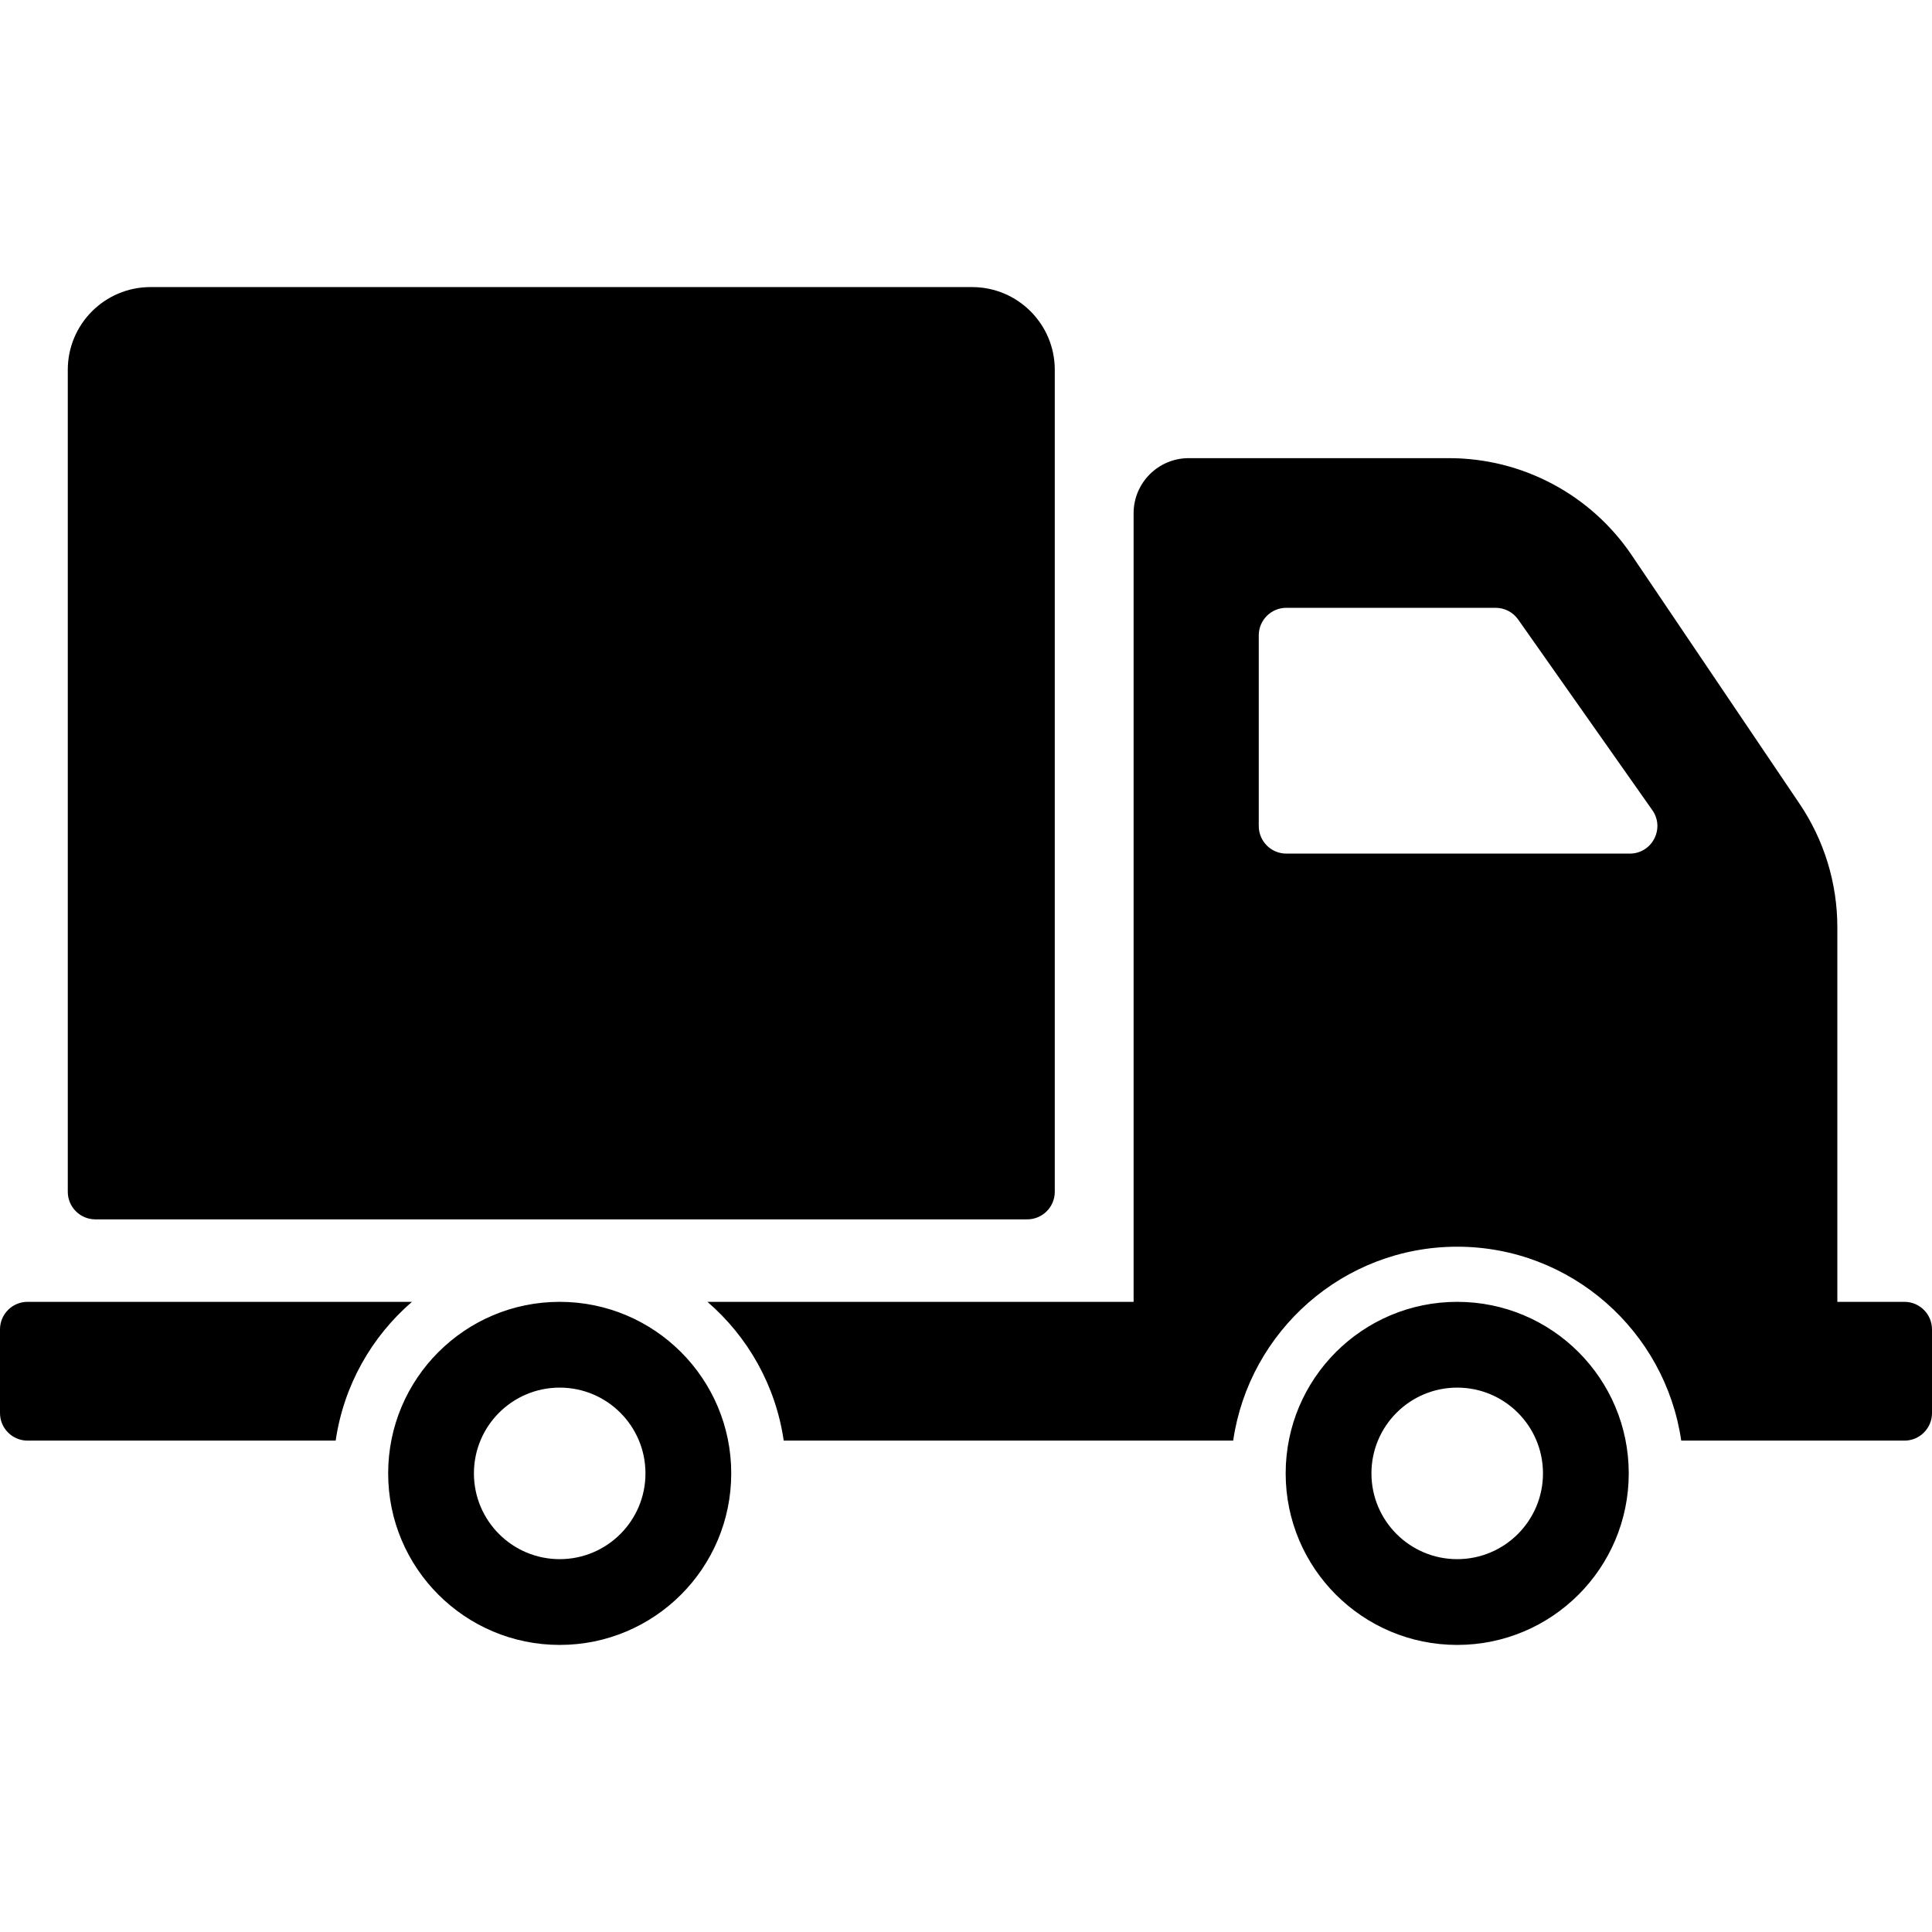
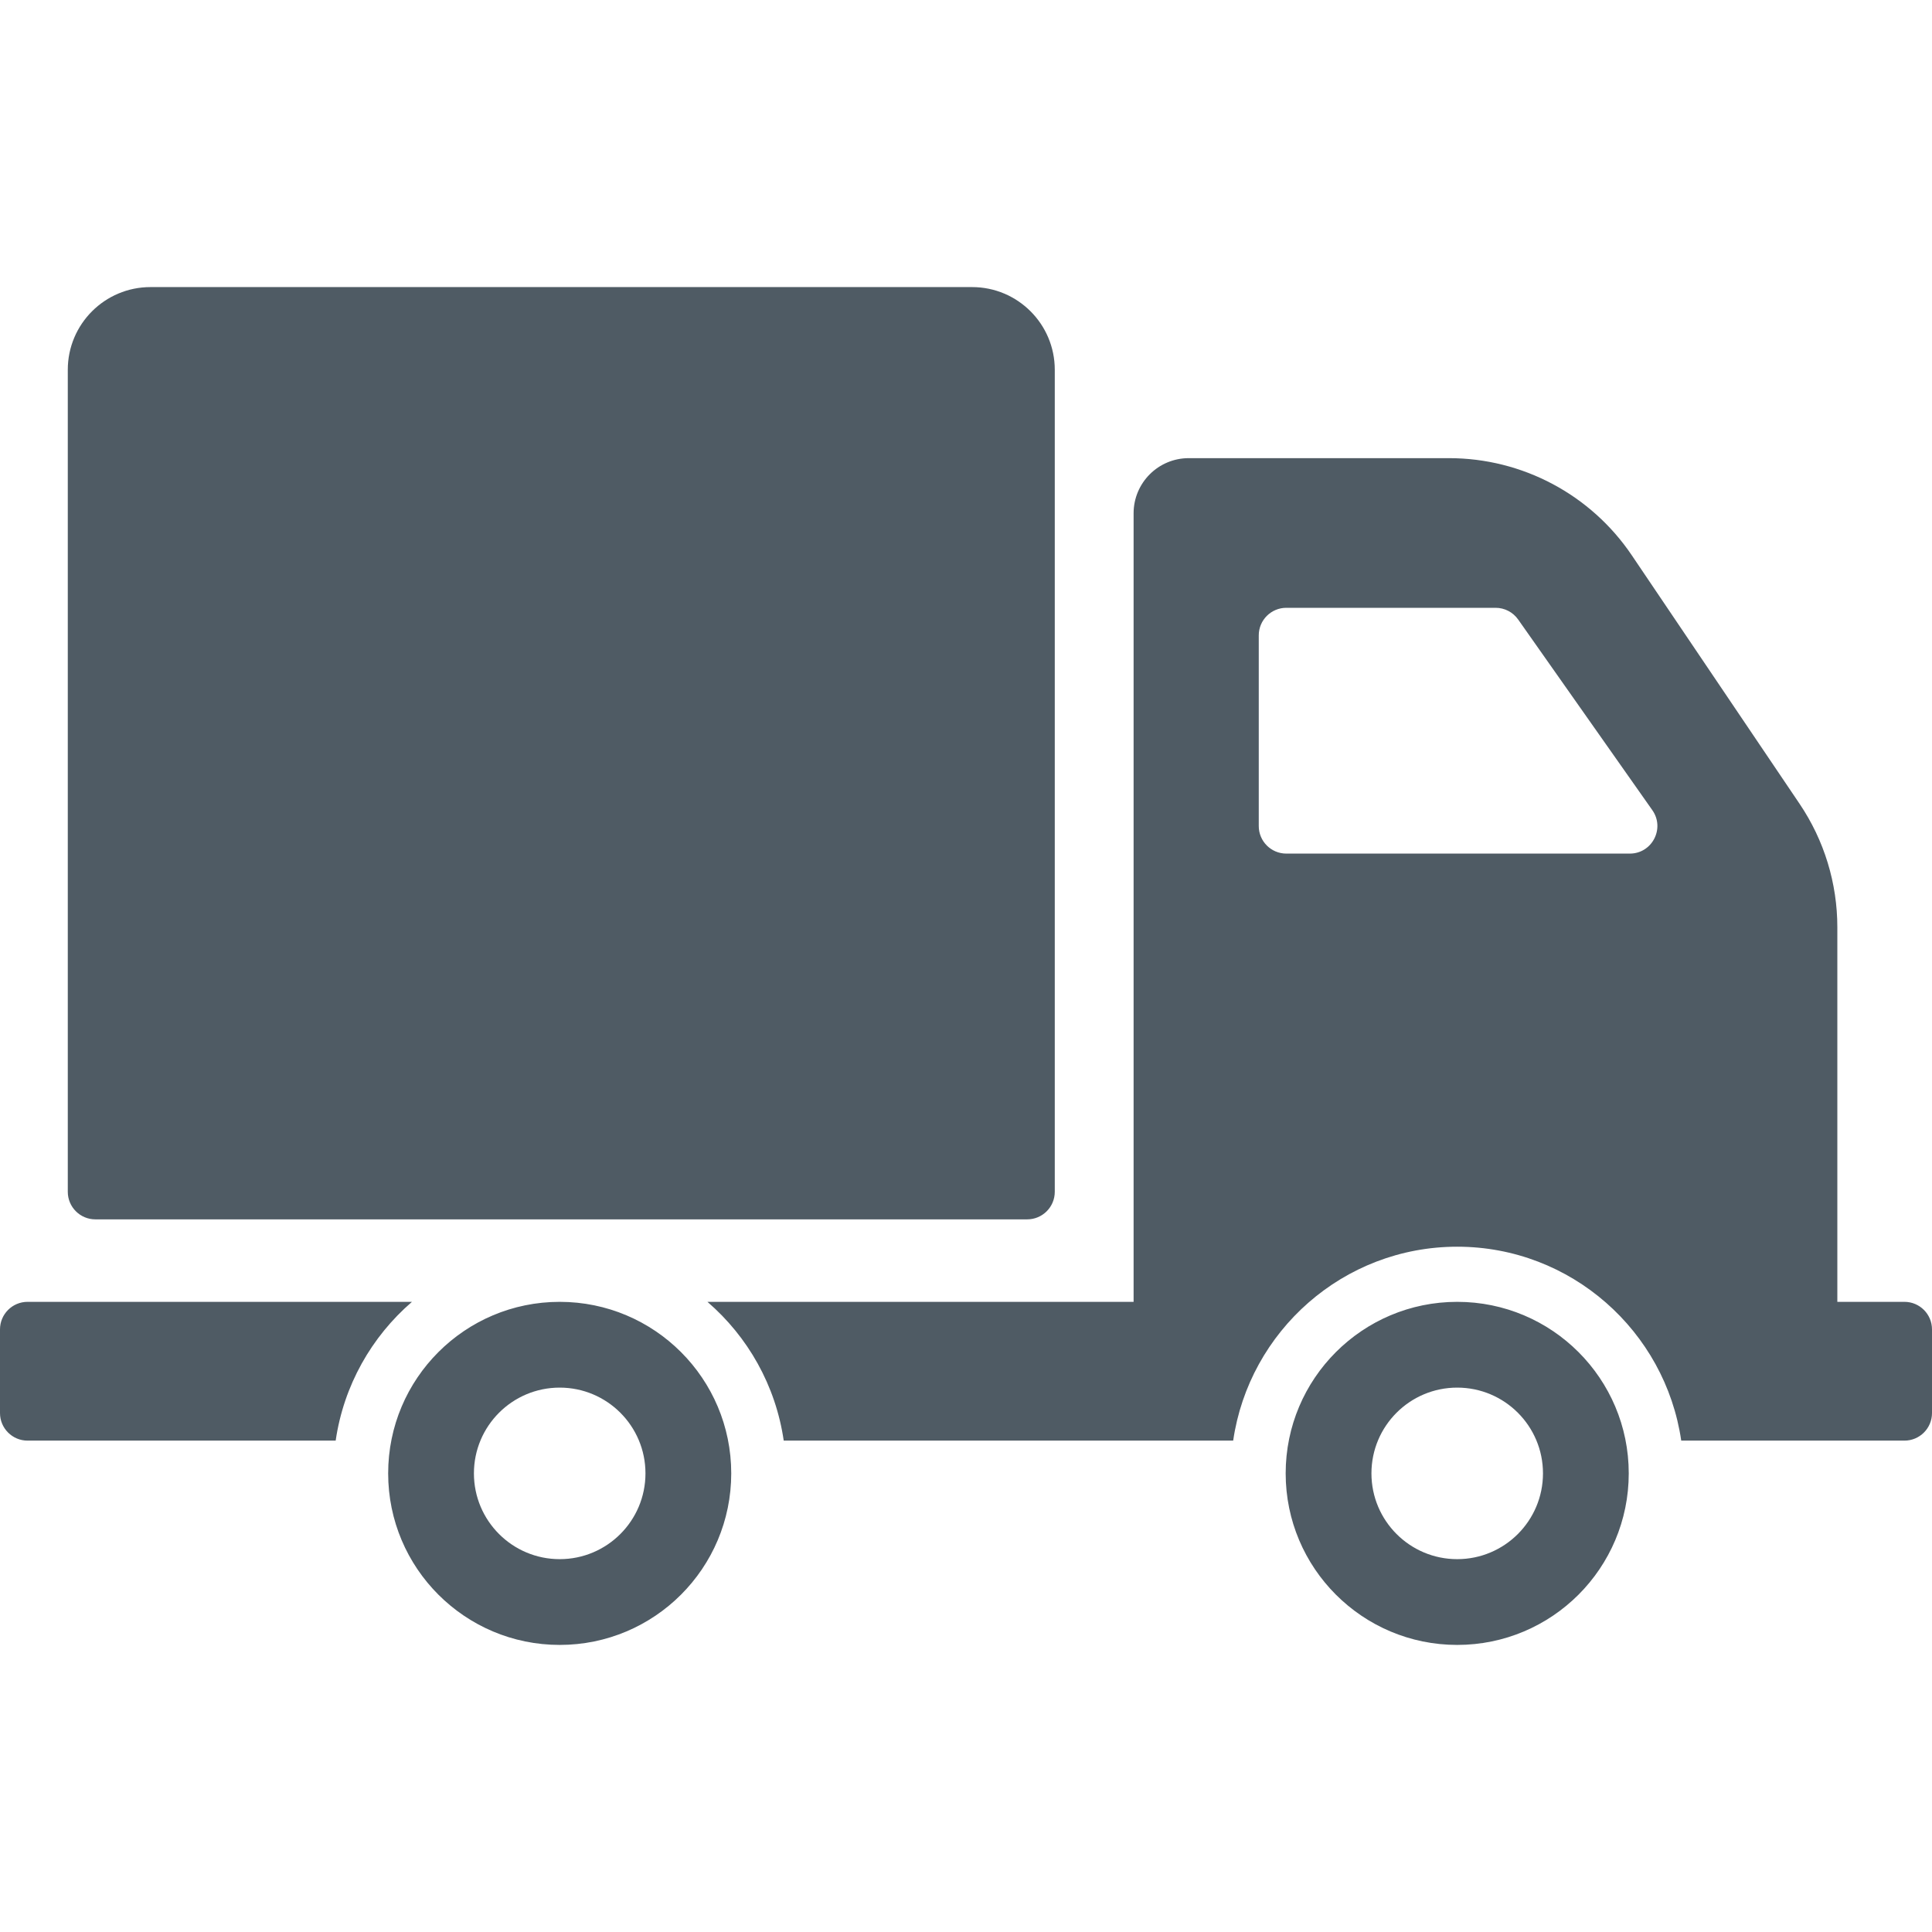
<svg xmlns="http://www.w3.org/2000/svg" version="1.1" id="Capa_1" x="0px" y="0px" width="32px" height="32px" viewBox="0 0 612 612" style="enable-background:new 0 0 612 612;" xml:space="preserve">
  <g>
-     <path d="M21.474,377.522V117.138c0-14.469,11.729-26.199,26.199-26.199h260.25c14.469,0,26.198,11.73,26.198,26.199v260.385   c0,4.823-3.909,8.733-8.733,8.733H30.207C25.383,386.256,21.474,382.346,21.474,377.522z M231.634,466.724   c0,30.01-24.329,54.338-54.338,54.338c-30.009,0-54.338-24.328-54.338-54.338c0-30.011,24.329-54.338,54.338-54.338   C207.305,412.386,231.634,436.713,231.634,466.724z M204.464,466.724c0-15.005-12.164-27.169-27.169-27.169   s-27.17,12.164-27.17,27.169s12.165,27.17,27.17,27.17S204.464,481.729,204.464,466.724z M130.495,412.385H8.733   c-4.823,0-8.733,3.91-8.733,8.733v26.495c0,4.823,3.91,8.733,8.733,8.733h97.598C108.879,438.862,117.704,423.418,130.495,412.385z    M515.938,466.724c0,30.01-24.329,54.338-54.338,54.338c-30.01,0-54.338-24.328-54.338-54.338   c0-30.011,24.328-54.338,54.338-54.338C491.609,412.385,515.938,436.713,515.938,466.724z M488.77,466.724   c0-15.005-12.165-27.169-27.17-27.169c-15.006,0-27.169,12.164-27.169,27.169s12.164,27.17,27.169,27.17   S488.77,481.729,488.77,466.724z M612,421.118v26.495c0,4.823-3.91,8.733-8.733,8.733h-70.704   c-5.057-34.683-34.906-61.427-70.961-61.427c-36.062,0-65.912,26.745-70.969,61.427H248.261   c-2.549-17.483-11.373-32.928-24.164-43.961h134.994V162.594c0-9.646,7.82-17.466,17.466-17.466h82.445   c23.214,0,44.911,11.531,57.9,30.77l53.15,78.721c7.796,11.547,11.962,25.161,11.962,39.094v118.672h21.253   C608.09,412.385,612,416.295,612,421.118z M523.408,256.635l-42.501-60.393c-1.636-2.324-4.3-3.707-7.142-3.707H407.47   c-4.822,0-8.733,3.91-8.733,8.733v60.393c0,4.824,3.91,8.733,8.733,8.733h108.798C523.342,270.394,527.48,262.421,523.408,256.635z   " />
+     <path d="M21.474,377.522V117.138c0-14.469,11.729-26.199,26.199-26.199h260.25c14.469,0,26.198,11.73,26.198,26.199v260.385   c0,4.823-3.909,8.733-8.733,8.733H30.207C25.383,386.256,21.474,382.346,21.474,377.522z M231.634,466.724   c0,30.01-24.329,54.338-54.338,54.338c-30.009,0-54.338-24.328-54.338-54.338c0-30.011,24.329-54.338,54.338-54.338   C207.305,412.386,231.634,436.713,231.634,466.724z M204.464,466.724c0-15.005-12.164-27.169-27.169-27.169   s-27.17,12.164-27.17,27.169s12.165,27.17,27.17,27.17S204.464,481.729,204.464,466.724z M130.495,412.385H8.733   c-4.823,0-8.733,3.91-8.733,8.733v26.495c0,4.823,3.91,8.733,8.733,8.733h97.598C108.879,438.862,117.704,423.418,130.495,412.385z    M515.938,466.724c0,30.01-24.329,54.338-54.338,54.338c-30.01,0-54.338-24.328-54.338-54.338   c0-30.011,24.328-54.338,54.338-54.338C491.609,412.385,515.938,436.713,515.938,466.724z M488.77,466.724   c0-15.005-12.165-27.169-27.17-27.169c-15.006,0-27.169,12.164-27.169,27.169s12.164,27.17,27.169,27.17   S488.77,481.729,488.77,466.724z M612,421.118v26.495c0,4.823-3.91,8.733-8.733,8.733h-70.704   c-5.057-34.683-34.906-61.427-70.961-61.427c-36.062,0-65.912,26.745-70.969,61.427H248.261   c-2.549-17.483-11.373-32.928-24.164-43.961h134.994V162.594c0-9.646,7.82-17.466,17.466-17.466h82.445   c23.214,0,44.911,11.531,57.9,30.77l53.15,78.721c7.796,11.547,11.962,25.161,11.962,39.094v118.672h21.253   C608.09,412.385,612,416.295,612,421.118z M523.408,256.635l-42.501-60.393c-1.636-2.324-4.3-3.707-7.142-3.707H407.47   c-4.822,0-8.733,3.91-8.733,8.733v60.393c0,4.824,3.91,8.733,8.733,8.733h108.798C523.342,270.394,527.48,262.421,523.408,256.635z   " fill="#4F5B64" />
  </g>
  <g>
</g>
  <g>
</g>
  <g>
</g>
  <g>
</g>
  <g>
</g>
  <g>
</g>
  <g>
</g>
  <g>
</g>
  <g>
</g>
  <g>
</g>
  <g>
</g>
  <g>
</g>
  <g>
</g>
  <g>
</g>
  <g>
</g>
</svg>
